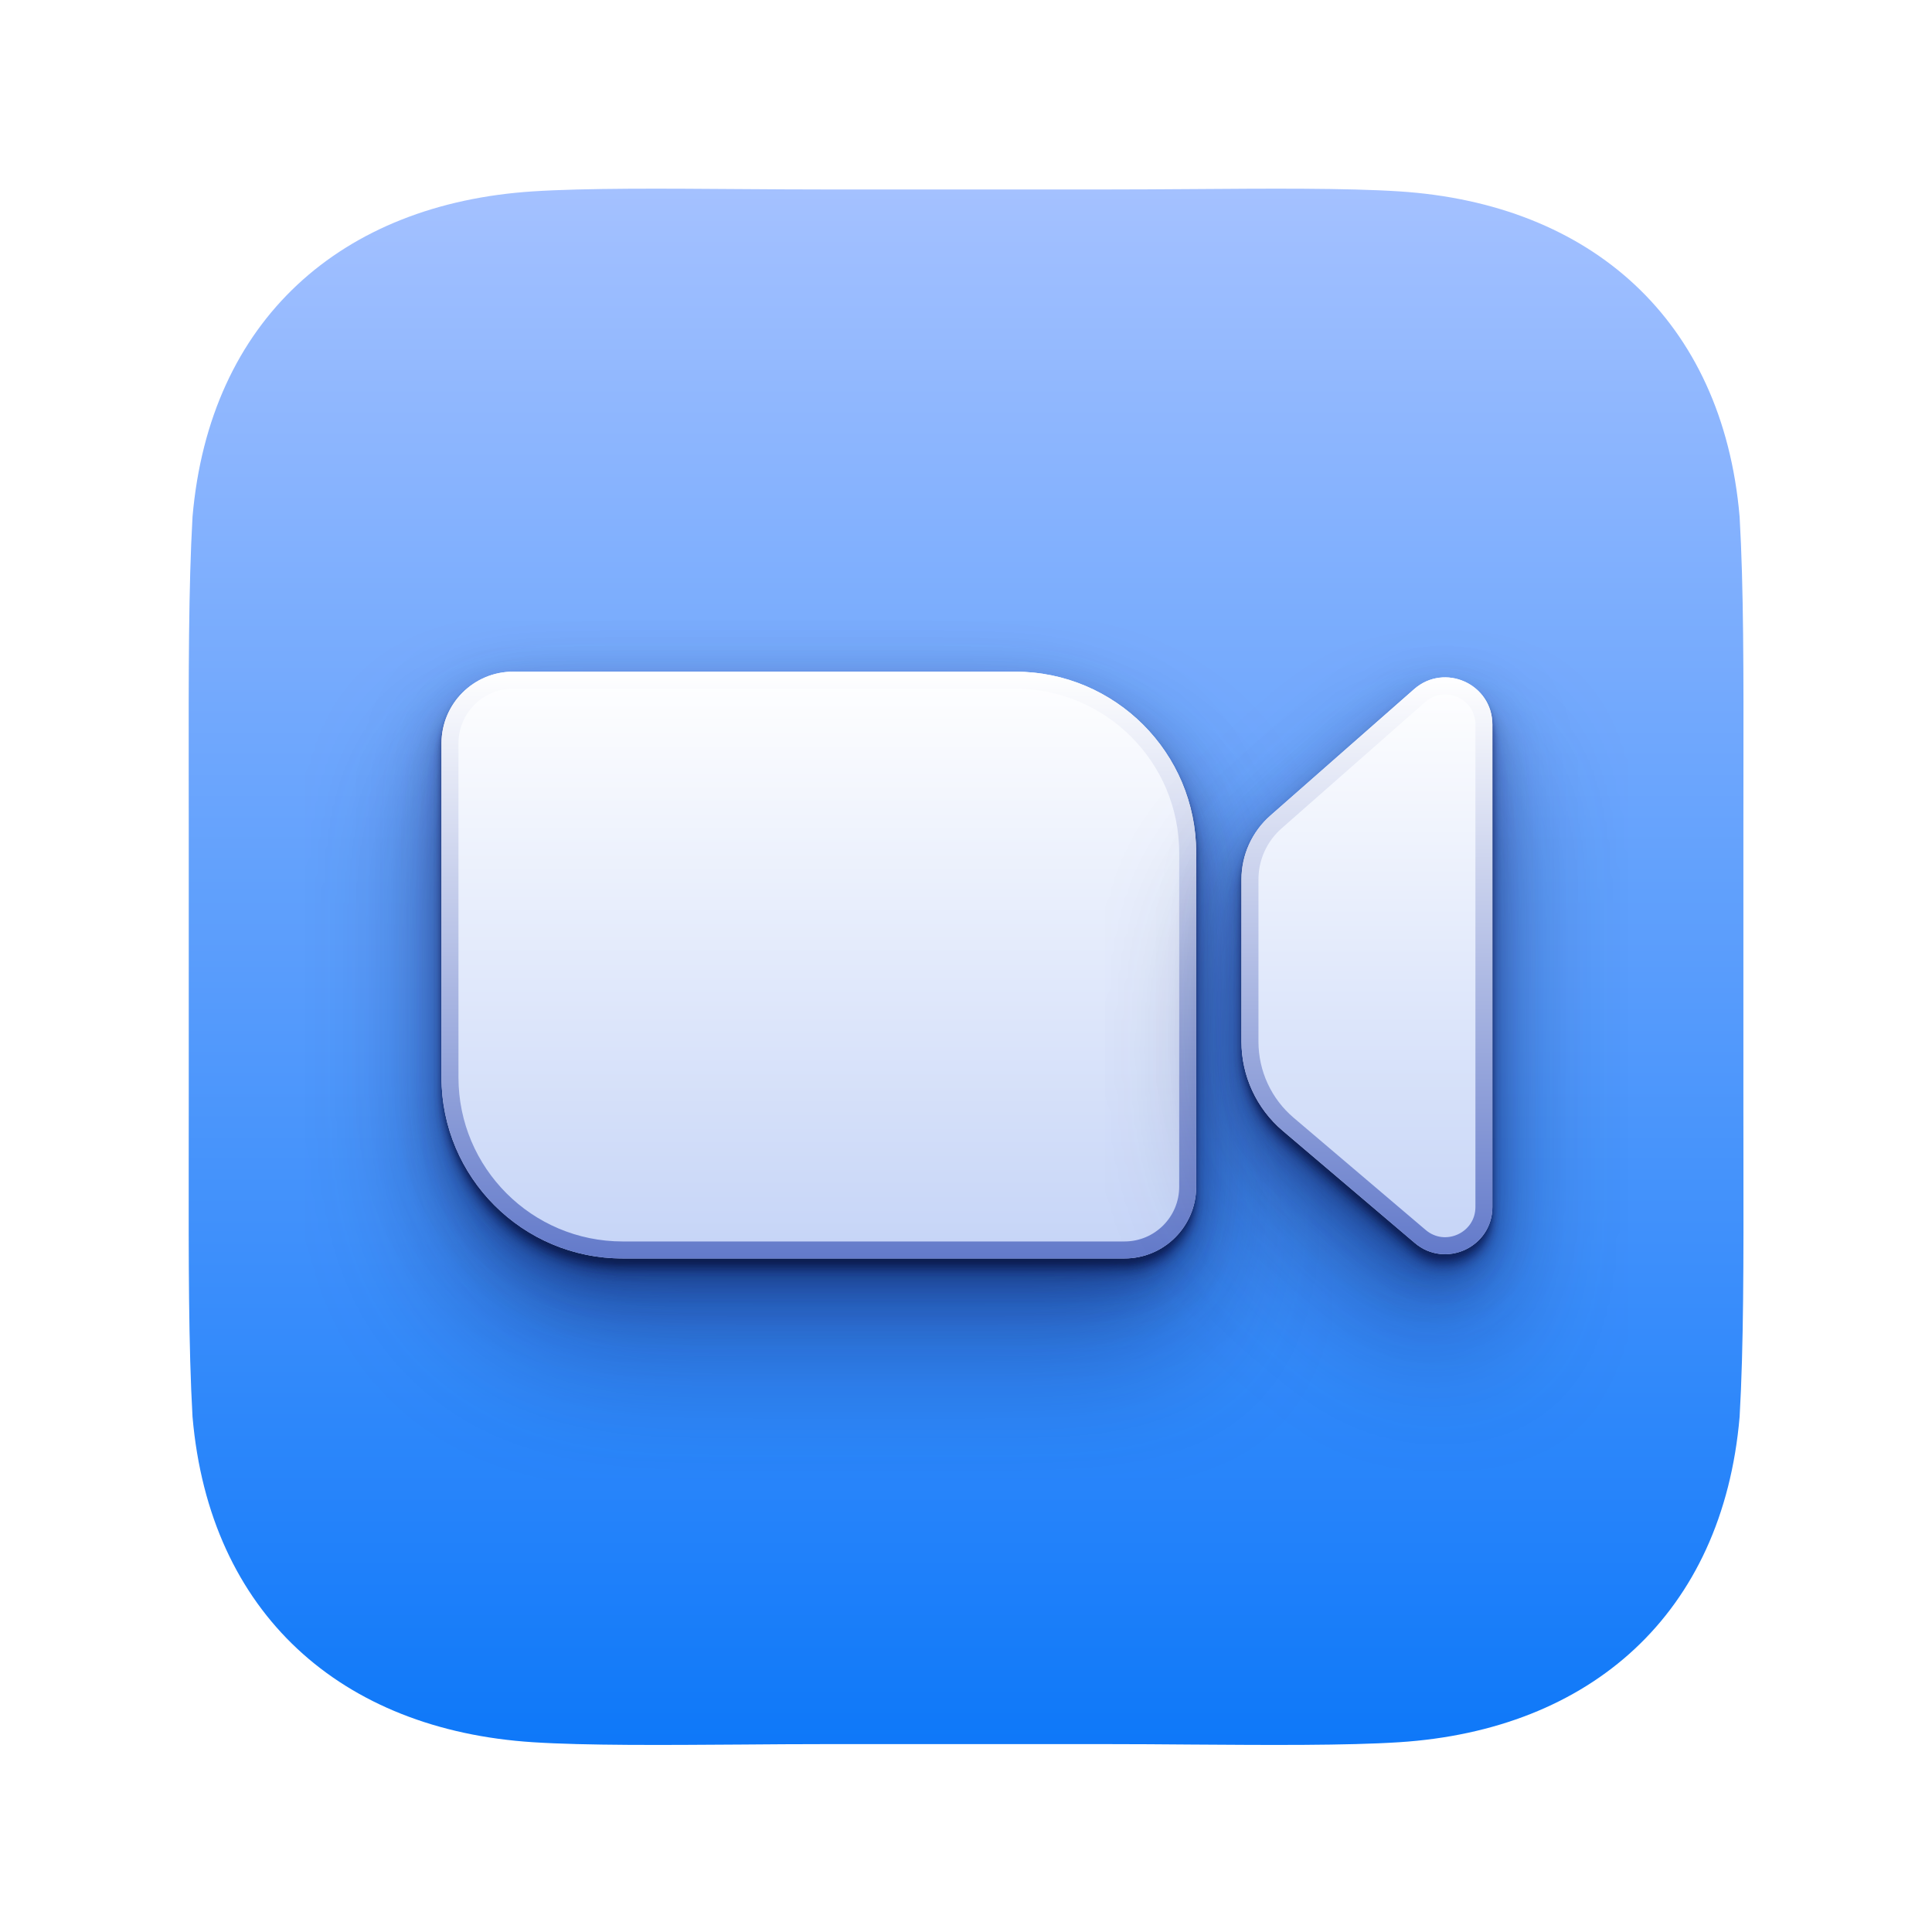
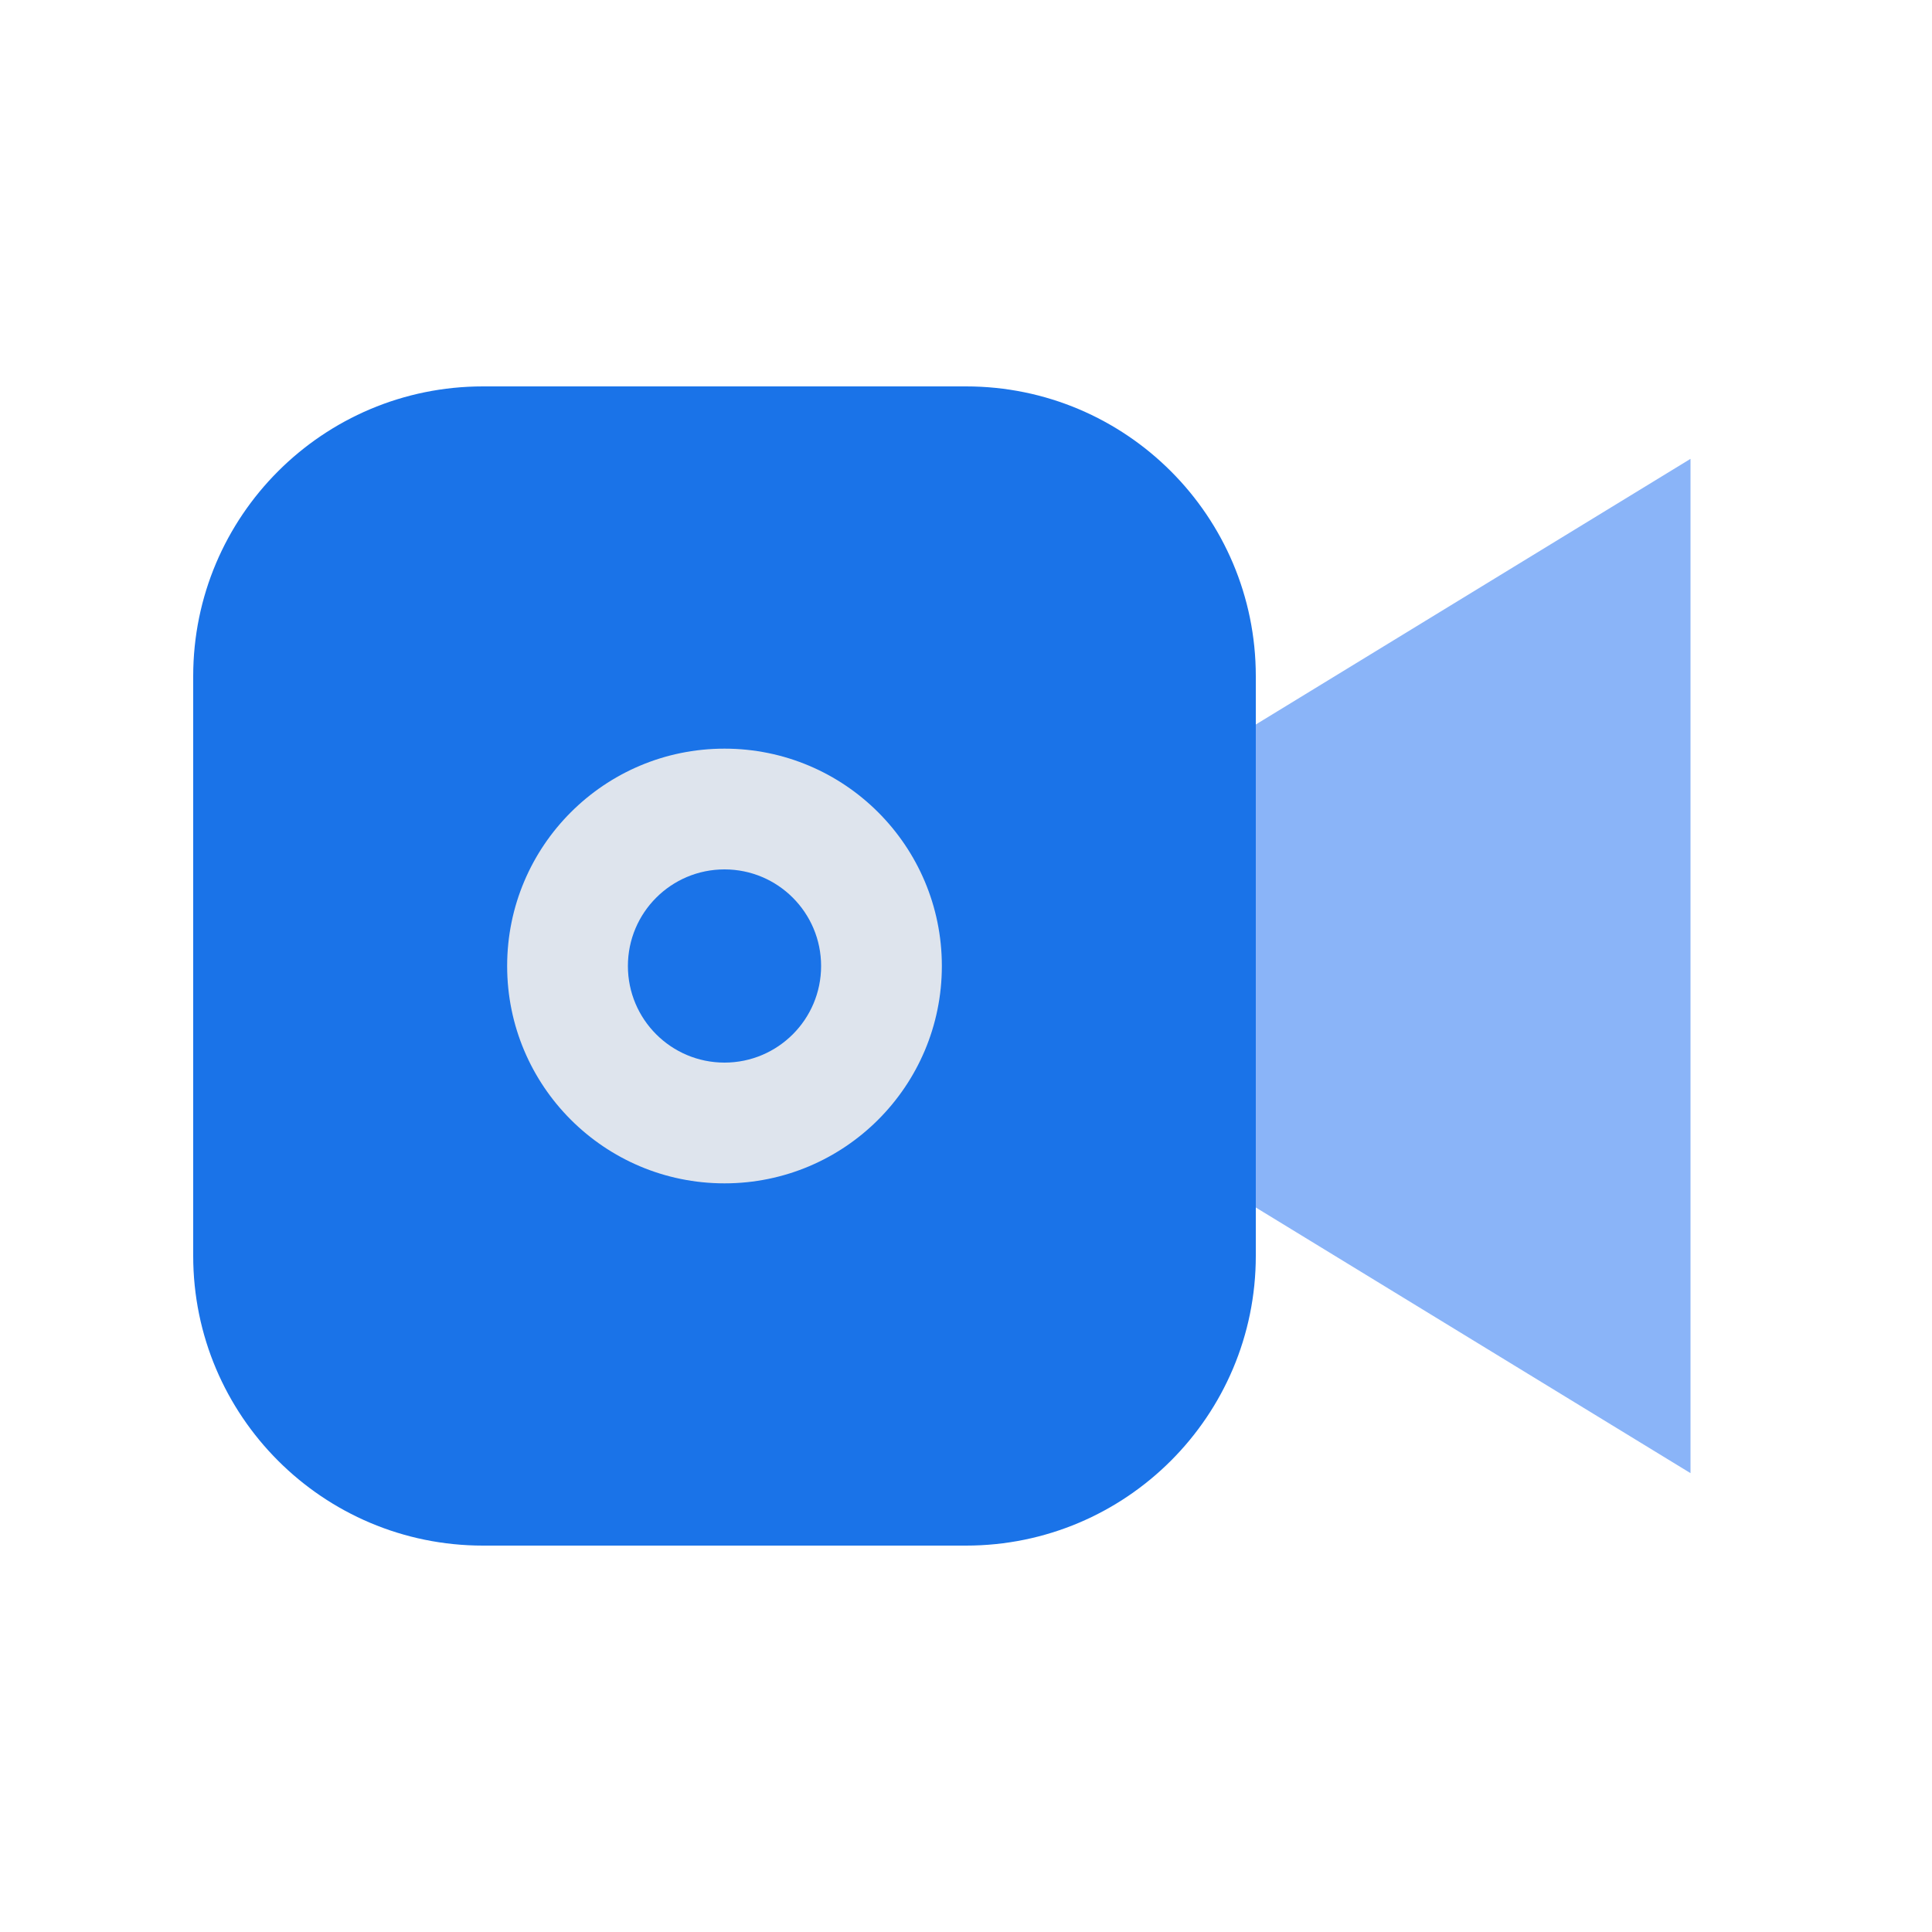
<svg xmlns="http://www.w3.org/2000/svg" width="40" height="40" viewBox="0 0 40 40" fill="none">
-   <path d="M15.342 3.915C15.939 3.919 16.535 3.923 17.105 3.923H22.898C23.468 3.923 24.064 3.919 24.661 3.915C26.268 3.903 27.877 3.892 28.966 3.962C32.931 4.216 35.666 6.618 36.017 10.7C36.101 12.167 36.099 13.934 36.096 16.018V16.019C36.096 16.376 36.095 16.743 36.095 17.12V22.913C36.095 23.29 36.096 23.657 36.096 24.015C36.099 26.099 36.101 27.866 36.017 29.333C35.666 33.415 32.931 35.817 28.966 36.071C27.877 36.141 26.268 36.13 24.661 36.119C24.064 36.114 23.468 36.11 22.898 36.11H17.105C16.535 36.11 15.939 36.114 15.342 36.119C13.735 36.13 12.126 36.141 11.037 36.071C7.072 35.817 4.338 33.415 3.986 29.333C3.903 27.866 3.905 26.099 3.907 24.015V24.015C3.907 23.657 3.908 23.29 3.908 22.913V17.12C3.908 16.743 3.907 16.376 3.907 16.019V16.018C3.905 13.934 3.903 12.167 3.986 10.7C4.338 6.618 7.072 4.216 11.037 3.962C12.126 3.892 13.735 3.903 15.342 3.915Z" fill="url(#paint0_linear_2753_16477)" />
-   <g filter="url(#filter0_dddddd_2753_16477)">
-     <path d="M9.141 15.391C9.141 14.571 9.805 13.906 10.625 13.906H21.016C23.087 13.906 24.766 15.585 24.766 17.656V24.57C24.766 25.39 24.101 26.055 23.281 26.055H12.891C10.82 26.055 9.141 24.376 9.141 22.305V15.391Z" fill="url(#paint1_linear_2753_16477)" />
-     <path d="M9.316 15.391C9.316 14.668 9.902 14.082 10.625 14.082H21.016C22.99 14.082 24.59 15.682 24.59 17.656V24.57C24.59 25.293 24.004 25.879 23.281 25.879H12.891C10.917 25.879 9.316 24.279 9.316 22.305V15.391Z" stroke="url(#paint2_linear_2753_16477)" stroke-width="0.352" />
-   </g>
-   <g filter="url(#filter1_dddddd_2753_16477)">
-     <path d="M25.703 18.207C25.703 17.702 25.921 17.221 26.3 16.887L29.277 14.269C29.908 13.714 30.898 14.162 30.898 15.002V24.989C30.898 25.821 29.924 26.272 29.29 25.733L26.557 23.411C26.015 22.951 25.703 22.276 25.703 21.566V18.207Z" fill="url(#paint3_linear_2753_16477)" />
-     <path d="M25.879 18.207C25.879 17.753 26.075 17.32 26.416 17.02L29.393 14.401C29.91 13.946 30.723 14.313 30.723 15.002V24.989C30.723 25.671 29.924 26.041 29.403 25.599L26.671 23.277C26.168 22.851 25.879 22.225 25.879 21.566V18.207Z" stroke="url(#paint4_linear_2753_16477)" stroke-width="0.352" />
-   </g>
-   <defs>
-     <filter id="filter0_dddddd_2753_16477" x="6.328" y="12.852" width="21.25" height="17.773" filterUnits="userSpaceOnUse" color-interpolation-filters="sRGB">
-       <feFlood flood-opacity="0" result="BackgroundImageFix" />
-       <feColorMatrix in="SourceAlpha" type="matrix" values="0 0 0 0 0 0 0 0 0 0 0 0 0 0 0 0 0 0 127 0" result="hardAlpha" />
-       <feOffset dy="0.096" />
-       <feGaussianBlur stdDeviation="0.036" />
-       <feColorMatrix type="matrix" values="0 0 0 0 0.051 0 0 0 0 0.122 0 0 0 0 0.396 0 0 0 0.19 0" />
-       <feBlend mode="multiply" in2="BackgroundImageFix" result="effect1_dropShadow_2753_16477" />
-       <feColorMatrix in="SourceAlpha" type="matrix" values="0 0 0 0 0 0 0 0 0 0 0 0 0 0 0 0 0 0 127 0" result="hardAlpha" />
-       <feOffset dy="0.189" />
-       <feGaussianBlur stdDeviation="0.079" />
-       <feColorMatrix type="matrix" values="0 0 0 0 0.051 0 0 0 0 0.122 0 0 0 0 0.396 0 0 0 0.369 0" />
-       <feBlend mode="multiply" in2="effect1_dropShadow_2753_16477" result="effect2_dropShadow_2753_16477" />
-       <feColorMatrix in="SourceAlpha" type="matrix" values="0 0 0 0 0 0 0 0 0 0 0 0 0 0 0 0 0 0 127 0" result="hardAlpha" />
-       <feOffset dy="0.291" />
-       <feGaussianBlur stdDeviation="0.135" />
-       <feColorMatrix type="matrix" values="0 0 0 0 0.051 0 0 0 0 0.122 0 0 0 0 0.396 0 0 0 0.3 0" />
-       <feBlend mode="multiply" in2="effect2_dropShadow_2753_16477" result="effect3_dropShadow_2753_16477" />
-       <feColorMatrix in="SourceAlpha" type="matrix" values="0 0 0 0 0 0 0 0 0 0 0 0 0 0 0 0 0 0 127 0" result="hardAlpha" />
-       <feOffset dy="0.427" />
-       <feGaussianBlur stdDeviation="0.43" />
-       <feColorMatrix type="matrix" values="0 0 0 0 0.051 0 0 0 0 0.122 0 0 0 0 0.396 0 0 0 0.3 0" />
-       <feBlend mode="multiply" in2="effect3_dropShadow_2753_16477" result="effect4_dropShadow_2753_16477" />
-       <feColorMatrix in="SourceAlpha" type="matrix" values="0 0 0 0 0 0 0 0 0 0 0 0 0 0 0 0 0 0 127 0" result="hardAlpha" />
-       <feOffset dy="0.665" />
-       <feGaussianBlur stdDeviation="0.799" />
-       <feColorMatrix type="matrix" values="0 0 0 0 0.051 0 0 0 0 0.122 0 0 0 0 0.396 0 0 0 0.29 0" />
-       <feBlend mode="overlay" in2="effect4_dropShadow_2753_16477" result="effect5_dropShadow_2753_16477" />
-       <feColorMatrix in="SourceAlpha" type="matrix" values="0 0 0 0 0 0 0 0 0 0 0 0 0 0 0 0 0 0 127 0" result="hardAlpha" />
-       <feOffset dy="1.758" />
-       <feGaussianBlur stdDeviation="1.406" />
-       <feColorMatrix type="matrix" values="0 0 0 0 0.051 0 0 0 0 0.122 0 0 0 0 0.396 0 0 0 0.45 0" />
-       <feBlend mode="multiply" in2="effect5_dropShadow_2753_16477" result="effect6_dropShadow_2753_16477" />
-       <feBlend mode="normal" in="SourceGraphic" in2="effect6_dropShadow_2753_16477" result="shape" />
-     </filter>
-     <filter id="filter1_dddddd_2753_16477" x="22.891" y="12.969" width="10.82" height="17.569" filterUnits="userSpaceOnUse" color-interpolation-filters="sRGB">
-       <feFlood flood-opacity="0" result="BackgroundImageFix" />
-       <feColorMatrix in="SourceAlpha" type="matrix" values="0 0 0 0 0 0 0 0 0 0 0 0 0 0 0 0 0 0 127 0" result="hardAlpha" />
-       <feOffset dy="0.096" />
-       <feGaussianBlur stdDeviation="0.036" />
-       <feColorMatrix type="matrix" values="0 0 0 0 0.051 0 0 0 0 0.122 0 0 0 0 0.396 0 0 0 0.19 0" />
-       <feBlend mode="multiply" in2="BackgroundImageFix" result="effect1_dropShadow_2753_16477" />
-       <feColorMatrix in="SourceAlpha" type="matrix" values="0 0 0 0 0 0 0 0 0 0 0 0 0 0 0 0 0 0 127 0" result="hardAlpha" />
-       <feOffset dy="0.189" />
-       <feGaussianBlur stdDeviation="0.079" />
-       <feColorMatrix type="matrix" values="0 0 0 0 0.051 0 0 0 0 0.122 0 0 0 0 0.396 0 0 0 0.369 0" />
-       <feBlend mode="multiply" in2="effect1_dropShadow_2753_16477" result="effect2_dropShadow_2753_16477" />
-       <feColorMatrix in="SourceAlpha" type="matrix" values="0 0 0 0 0 0 0 0 0 0 0 0 0 0 0 0 0 0 127 0" result="hardAlpha" />
-       <feOffset dy="0.291" />
-       <feGaussianBlur stdDeviation="0.135" />
-       <feColorMatrix type="matrix" values="0 0 0 0 0.051 0 0 0 0 0.122 0 0 0 0 0.396 0 0 0 0.3 0" />
-       <feBlend mode="multiply" in2="effect2_dropShadow_2753_16477" result="effect3_dropShadow_2753_16477" />
-       <feColorMatrix in="SourceAlpha" type="matrix" values="0 0 0 0 0 0 0 0 0 0 0 0 0 0 0 0 0 0 127 0" result="hardAlpha" />
-       <feOffset dy="0.427" />
-       <feGaussianBlur stdDeviation="0.43" />
-       <feColorMatrix type="matrix" values="0 0 0 0 0.051 0 0 0 0 0.122 0 0 0 0 0.396 0 0 0 0.3 0" />
-       <feBlend mode="multiply" in2="effect3_dropShadow_2753_16477" result="effect4_dropShadow_2753_16477" />
-       <feColorMatrix in="SourceAlpha" type="matrix" values="0 0 0 0 0 0 0 0 0 0 0 0 0 0 0 0 0 0 127 0" result="hardAlpha" />
-       <feOffset dy="0.665" />
-       <feGaussianBlur stdDeviation="0.799" />
-       <feColorMatrix type="matrix" values="0 0 0 0 0.051 0 0 0 0 0.122 0 0 0 0 0.396 0 0 0 0.29 0" />
-       <feBlend mode="overlay" in2="effect4_dropShadow_2753_16477" result="effect5_dropShadow_2753_16477" />
-       <feColorMatrix in="SourceAlpha" type="matrix" values="0 0 0 0 0 0 0 0 0 0 0 0 0 0 0 0 0 0 127 0" result="hardAlpha" />
-       <feOffset dy="1.758" />
-       <feGaussianBlur stdDeviation="1.406" />
-       <feColorMatrix type="matrix" values="0 0 0 0 0.051 0 0 0 0 0.122 0 0 0 0 0.396 0 0 0 0.45 0" />
-       <feBlend mode="multiply" in2="effect5_dropShadow_2753_16477" result="effect6_dropShadow_2753_16477" />
-       <feBlend mode="normal" in="SourceGraphic" in2="effect6_dropShadow_2753_16477" result="shape" />
-     </filter>
-     <linearGradient id="paint0_linear_2753_16477" x1="20.002" y1="3.906" x2="20.002" y2="36.127" gradientUnits="userSpaceOnUse">
-       <stop stop-color="#A4C1FF" />
-       <stop offset="1" stop-color="#0E78F9" />
-     </linearGradient>
-     <linearGradient id="paint1_linear_2753_16477" x1="16.953" y1="13.906" x2="16.953" y2="26.055" gradientUnits="userSpaceOnUse">
-       <stop stop-color="white" />
-       <stop offset="1" stop-color="#C5D4F7" />
-     </linearGradient>
-     <linearGradient id="paint2_linear_2753_16477" x1="16.953" y1="13.906" x2="16.953" y2="26.055" gradientUnits="userSpaceOnUse">
-       <stop stop-color="white" />
-       <stop offset="1" stop-color="#637ACA" />
-     </linearGradient>
-     <linearGradient id="paint3_linear_2753_16477" x1="28.301" y1="14.023" x2="28.301" y2="25.967" gradientUnits="userSpaceOnUse">
-       <stop stop-color="white" />
-       <stop offset="1" stop-color="#C5D4F7" />
-     </linearGradient>
-     <linearGradient id="paint4_linear_2753_16477" x1="28.301" y1="14.023" x2="28.301" y2="25.967" gradientUnits="userSpaceOnUse">
-       <stop stop-color="white" />
-       <stop offset="1" stop-color="#637ACA" />
-     </linearGradient>
-   </defs>
+   <rect x="4" y="8" width="22" height="24" rx="6" fill="#1A73E8" />
+   <path d="M26 15L35 9.5V30.5L26 25V15Z" fill="#8AB4F8" />
+   <circle cx="15" cy="20" r="4.5" fill="#E8EAED" opacity="0.95" />
+   <circle cx="15" cy="20" r="2" fill="#1A73E8" />
</svg>
